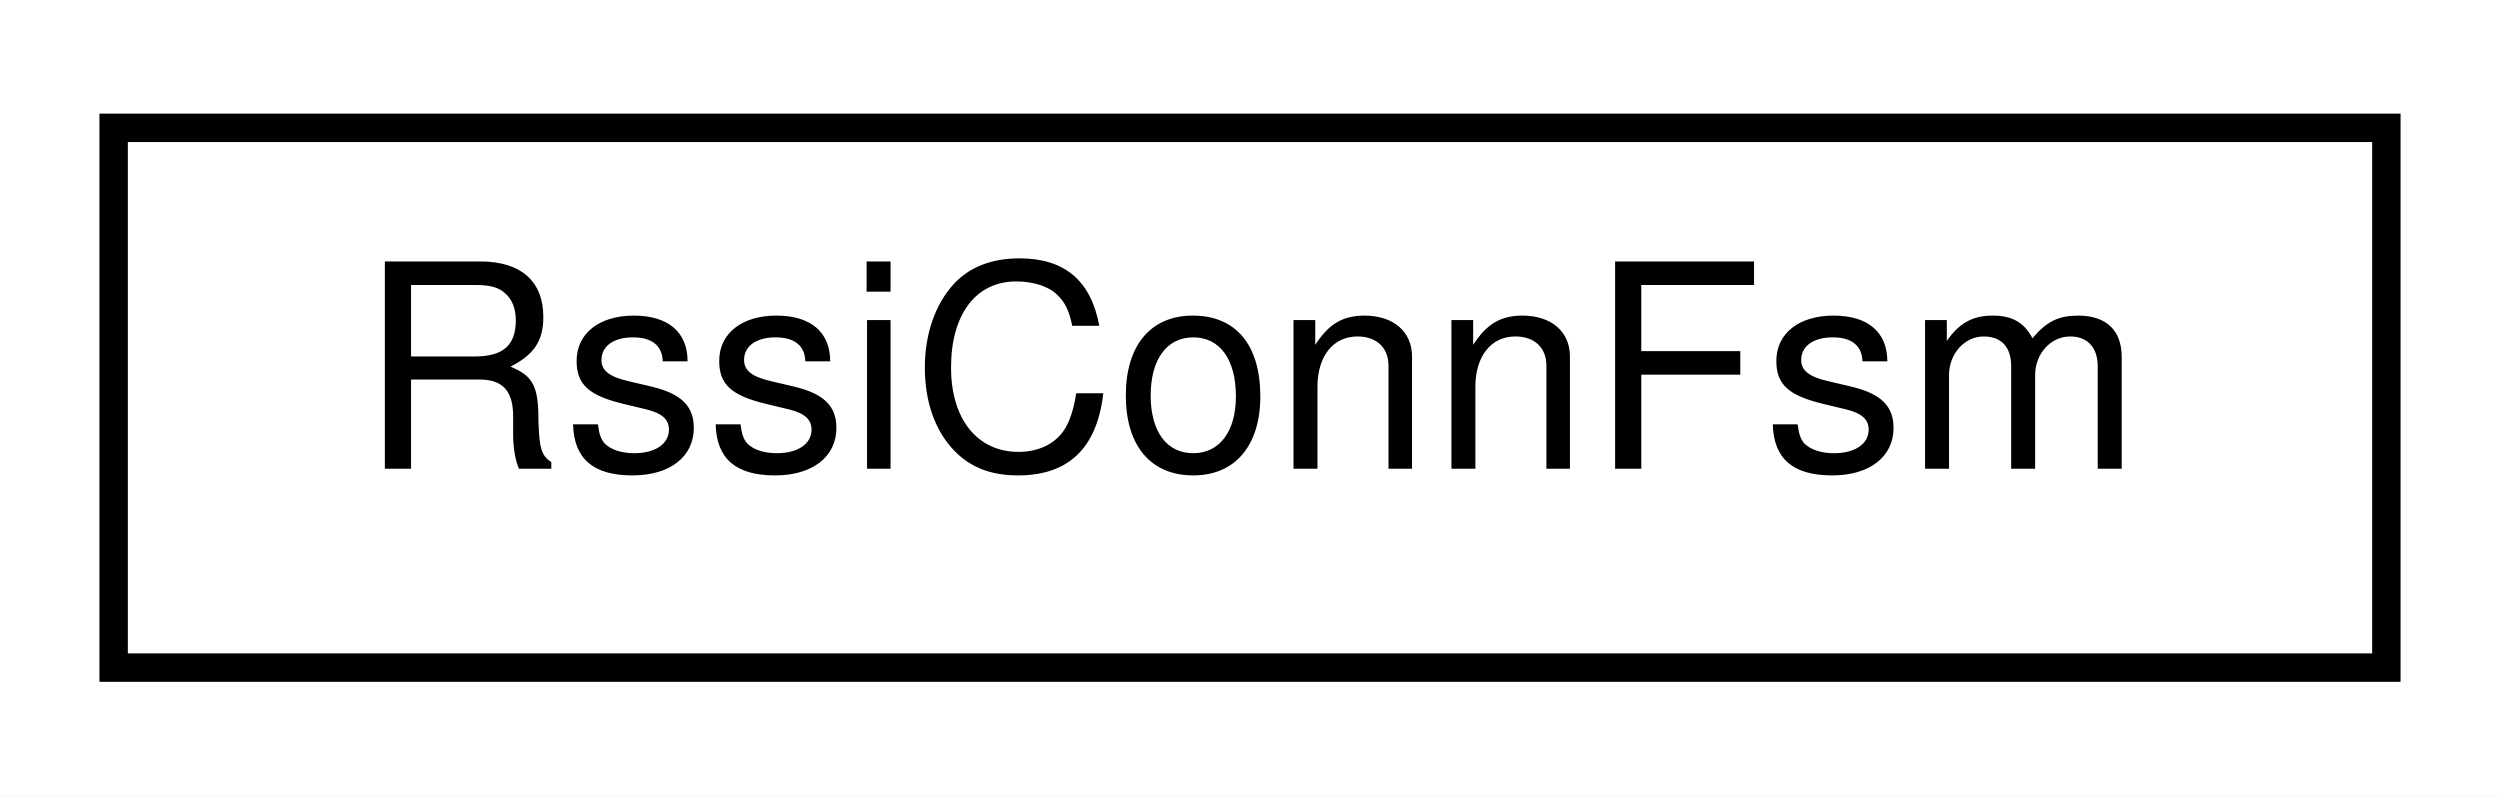
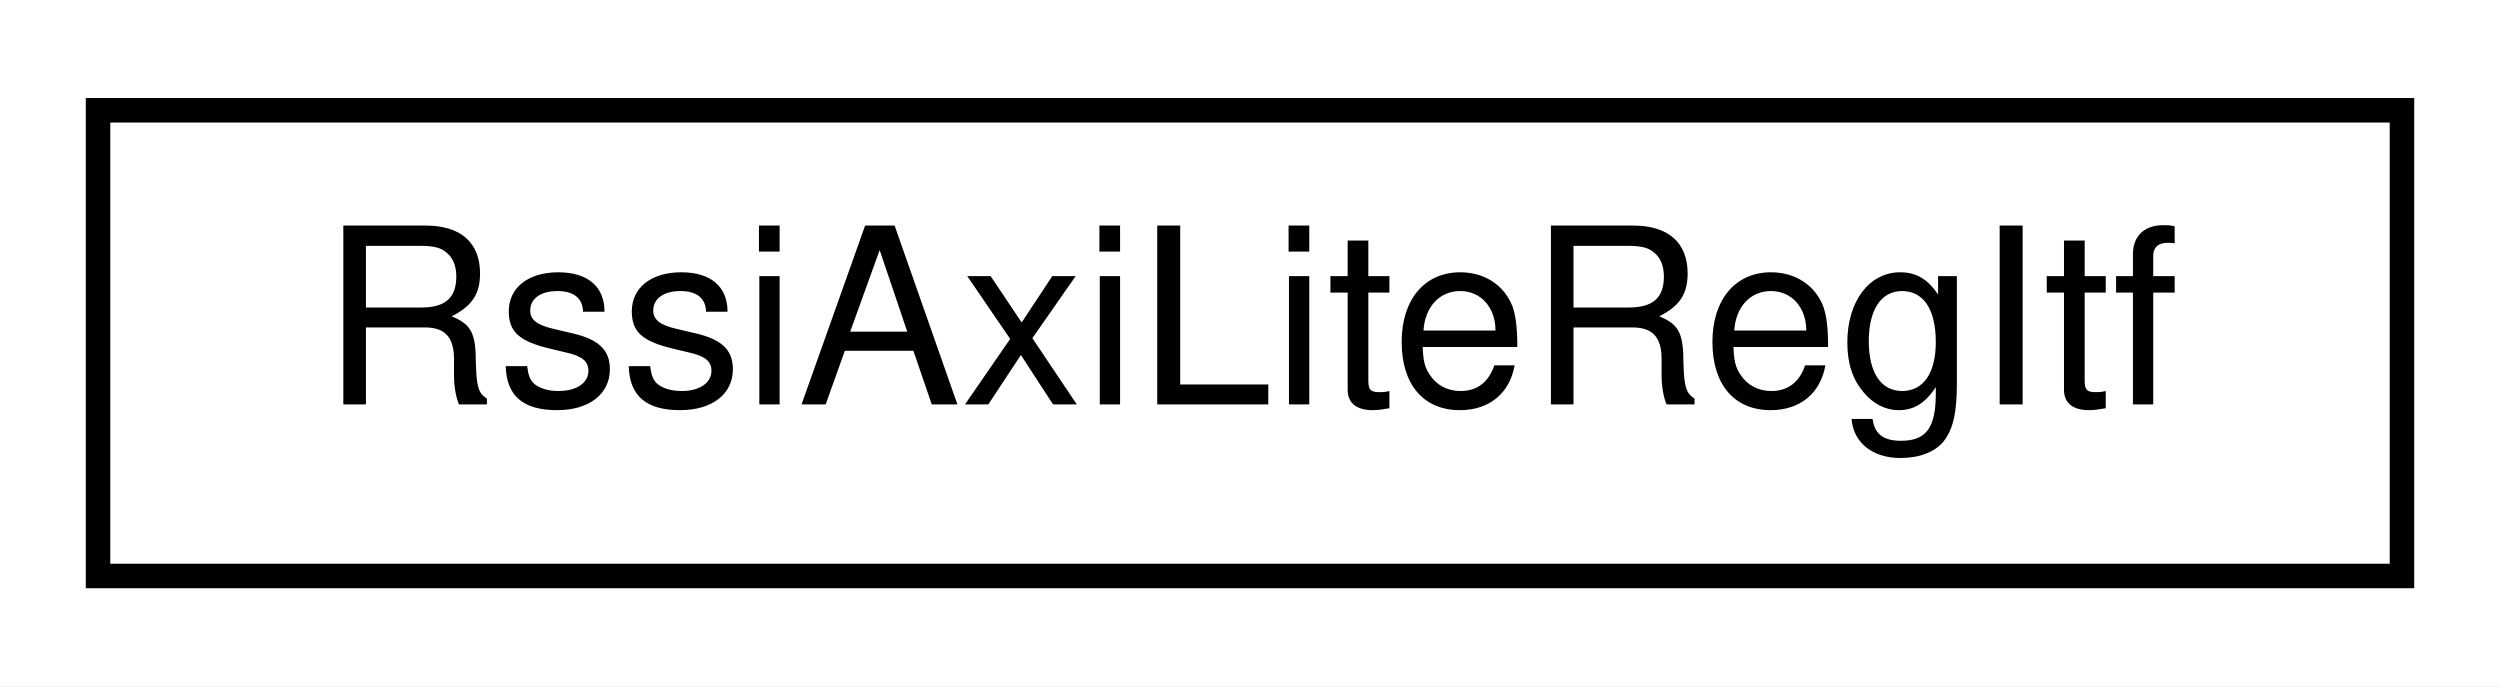
- <svg xmlns="http://www.w3.org/2000/svg" xmlns:xlink="http://www.w3.org/1999/xlink" width="88pt" height="28pt" viewBox="0.00 0.00 88.00 28.00">
+ <svg xmlns="http://www.w3.org/2000/svg" xmlns:xlink="http://www.w3.org/1999/xlink" width="102pt" height="28pt" viewBox="0.00 0.00 102.00 28.00">
  <g id="graph0" class="graph" transform="scale(1 1) rotate(0) translate(4 24)">
-     <polygon fill="white" stroke="none" points="-4,4 -4,-24 84,-24 84,4 -4,4" />
+     <polygon fill="white" stroke="none" points="-4,4 -4,-24 98,-24 98,4 -4,4" />
    <g id="node1" class="node">
      <g id="a_node1">
-         <a xlink:href="classRssiConnFsm.html" target="_top" xlink:title="RssiConnFsm">
-           <polygon fill="white" stroke="black" points="0,-0.5 0,-19.5 80,-19.5 80,-0.5 0,-0.5" />
-           <text text-anchor="middle" x="40" y="-7.5" font-family="Helvetica,sans-Serif" font-size="10.00">RssiConnFsm</text>
+         <a xlink:href="classRssiAxiLiteRegItf.html" target="_top" xlink:title="RssiAxiLiteRegItf">
+           <polygon fill="white" stroke="black" points="0,-0.5 0,-19.5 94,-19.5 94,-0.5 0,-0.5" />
+           <text text-anchor="middle" x="47" y="-7.5" font-family="Helvetica,sans-Serif" font-size="10.00">RssiAxiLiteRegItf</text>
        </a>
      </g>
    </g>
  </g>
</svg>
